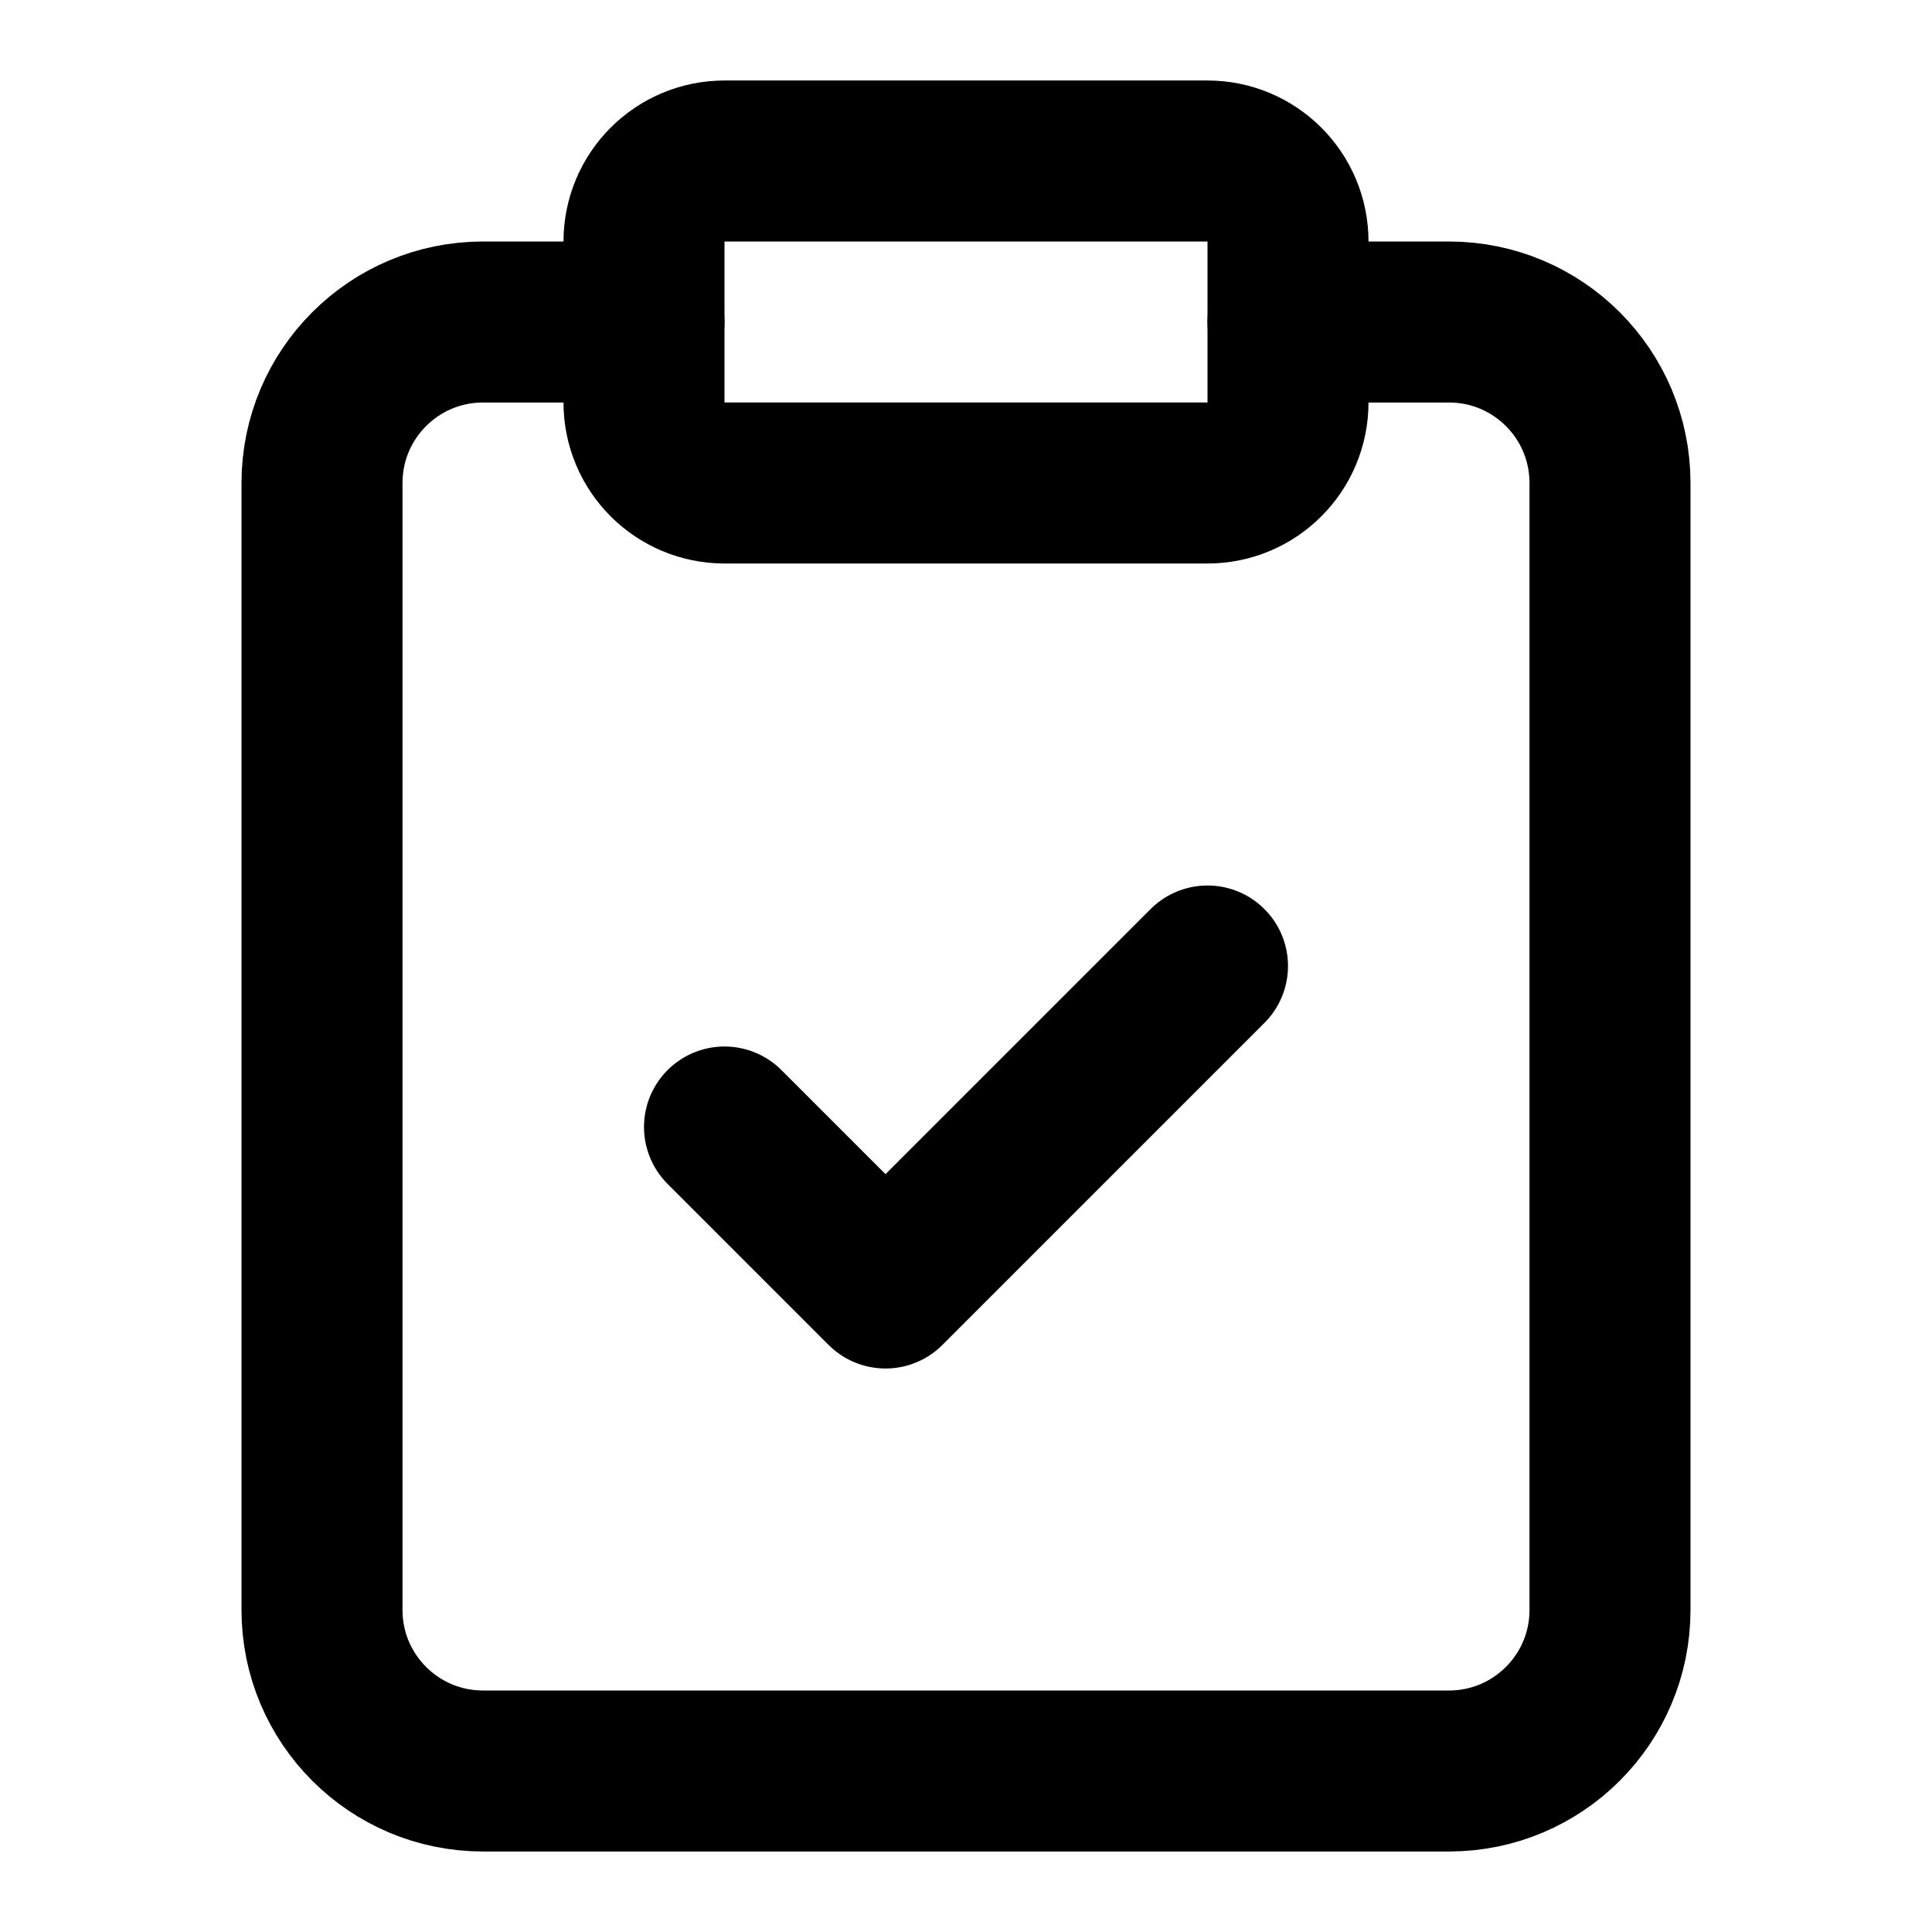
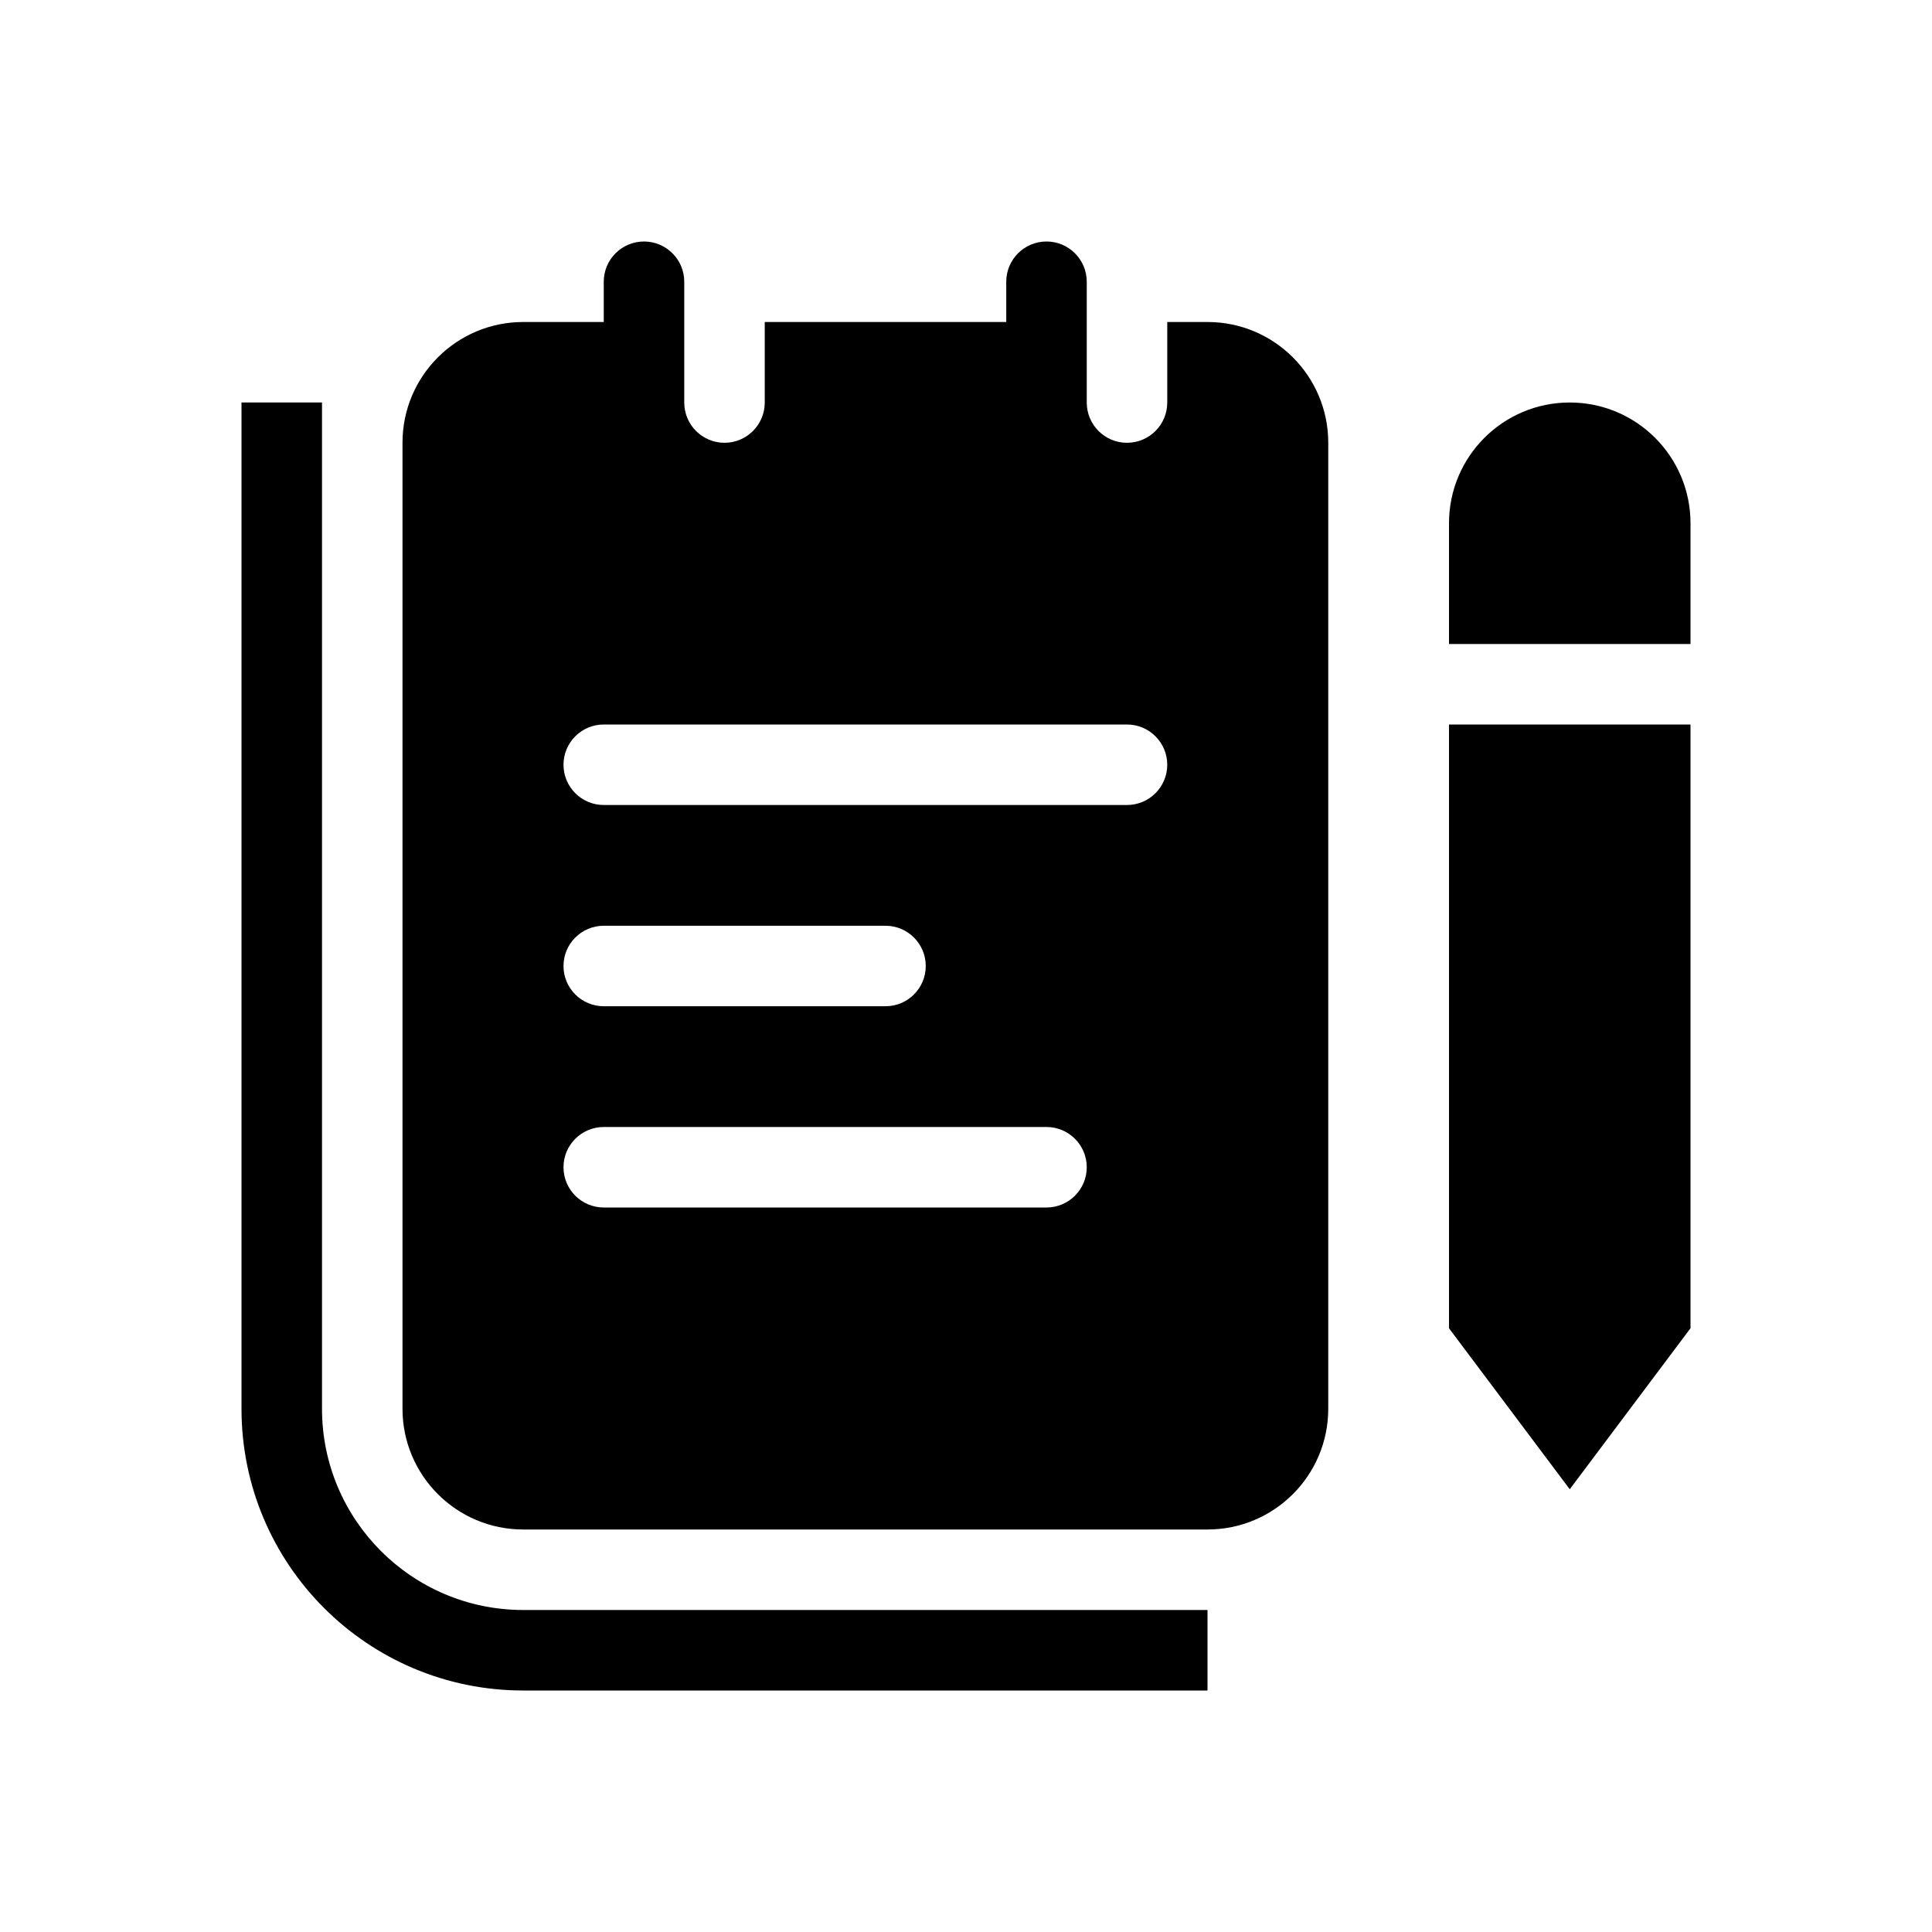
- <svg xmlns="http://www.w3.org/2000/svg" class="lucide lucide-clipboard-check" width="24" height="24" viewBox="0 0 24 24" fill="none" stroke="currentColor" stroke-width="2" stroke-linecap="round" stroke-linejoin="round">
-   <rect width="8" height="4" x="8" y="2" rx="1" ry="1" />
-   <path d="M16 4h2a2 2 0 0 1 2 2v14a2 2 0 0 1-2 2H6a2 2 0 0 1-2-2V6a2 2 0 0 1 2-2h2" />
-   <path d="m9 14 2 2 4-4" />
+ <svg xmlns="http://www.w3.org/2000/svg" width="48" height="48" viewBox="0 0 48 48" fill="none">
+   <path fill-rule="evenodd" clip-rule="evenodd" d="M26 6C26.552 6 27 6.448 27 7V10.001C27 10.553 27.448 11.001 28 11.001C28.552 11.001 29 10.553 29 10.001V8H30C31.657 8 33 9.343 33 11V35C33 36.657 31.657 38 30 38H13C11.343 38 10 36.657 10 35V11C10 9.343 11.343 8 13 8H15V7C15 6.448 15.448 6 16 6C16.552 6 17 6.448 17 7V10.001C17 10.553 17.448 11.001 18 11.001C18.552 11.001 19 10.553 19 10.001V8H25V7C25 6.448 25.448 6 26 6ZM15 18C14.448 18 14 18.448 14 19C14 19.552 14.448 20 15 20H28C28.552 20 29 19.552 29 19C29 18.448 28.552 18 28 18H15ZM14 24C14 23.448 14.448 23 15 23H22C22.552 23 23 23.448 23 24C23 24.552 22.552 25 22 25H15C14.448 25 14 24.552 14 24ZM15 28C14.448 28 14 28.448 14 29C14 29.552 14.448 30 15 30H26C26.552 30 27 29.552 27 29C27 28.448 26.552 28 26 28H15Z" fill="currentColor" />
+   <path d="M13 42C9.134 42 6 38.866 6 35V10H8V35C8 37.761 10.239 40 13 40H30V42H13Z" fill="currentColor" />
+   <path d="M36 13C36 11.343 37.343 10 39 10C40.657 10 42 11.343 42 13V16H36V13Z" fill="currentColor" />
+   <path d="M36 33V18H42V33L39 37L36 33Z" fill="currentColor" />
</svg>
